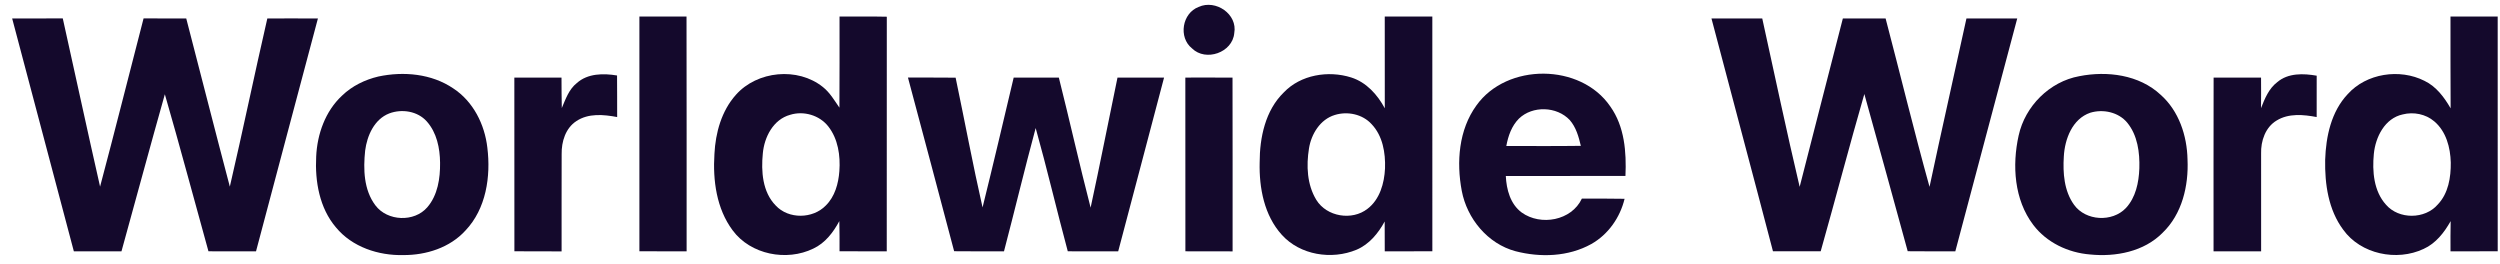
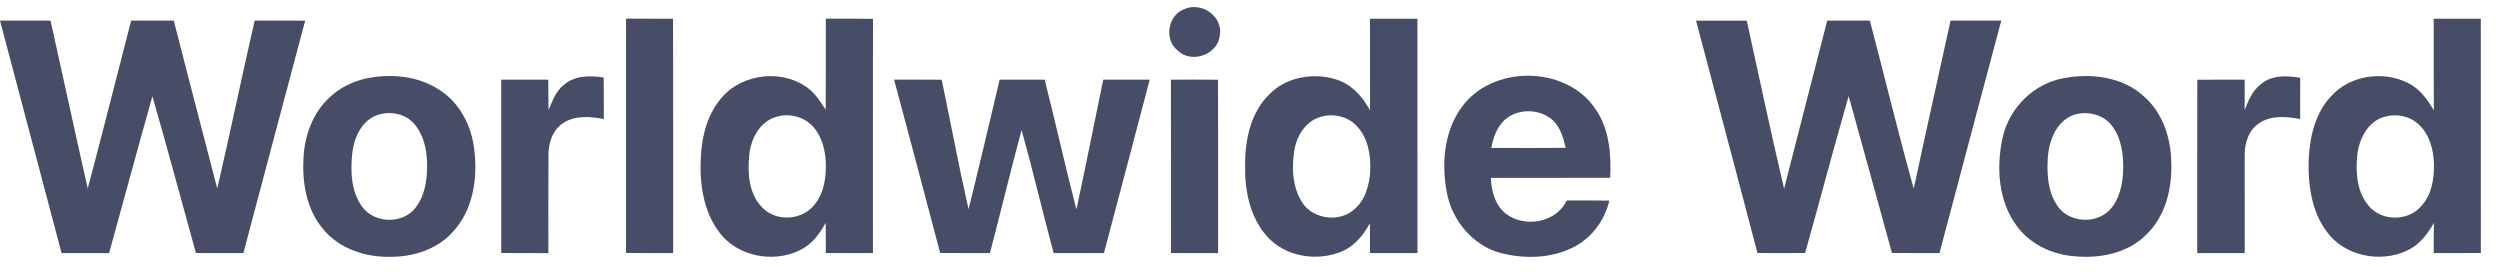
- <svg xmlns="http://www.w3.org/2000/svg" width="133" height="14" viewBox="0 0 133 14" fill="none">
-   <path d="M63.771 0.368C64.674 -0.045 65.852 0.753 65.662 1.766C65.57 2.796 64.145 3.296 63.415 2.574C62.679 1.988 62.891 0.694 63.771 0.368Z" fill="#14092C" />
-   <path d="M34.016 0.878C34.851 0.88 35.687 0.878 36.523 0.88C36.535 5.043 36.524 9.208 36.528 13.371C35.69 13.368 34.854 13.374 34.016 13.366C34.016 9.205 34.016 5.041 34.016 0.878Z" fill="#14092C" />
-   <path d="M44.663 0.878C45.501 0.885 46.339 0.869 47.178 0.889C47.172 5.049 47.176 9.211 47.175 13.371C46.337 13.369 45.501 13.374 44.663 13.368C44.666 12.832 44.665 12.297 44.652 11.763C44.331 12.361 43.899 12.931 43.268 13.225C41.85 13.917 39.933 13.548 38.978 12.256C38.116 11.101 37.918 9.594 38.008 8.19C38.064 7.064 38.385 5.899 39.149 5.045C40.284 3.764 42.442 3.556 43.78 4.631C44.151 4.926 44.391 5.344 44.657 5.727C44.671 4.111 44.66 2.494 44.663 0.878ZM42.035 6.108C41.137 6.355 40.66 7.293 40.582 8.162C40.488 9.112 40.56 10.213 41.267 10.933C41.949 11.669 43.24 11.649 43.931 10.935C44.416 10.459 44.605 9.768 44.654 9.107C44.715 8.281 44.587 7.388 44.061 6.721C43.592 6.126 42.753 5.884 42.035 6.108Z" fill="#14092C" />
-   <path d="M73.669 0.881C74.512 0.878 75.356 0.878 76.2 0.881C76.204 5.045 76.2 9.206 76.201 13.368C75.357 13.372 74.513 13.369 73.669 13.371C73.671 12.842 73.668 12.312 73.665 11.783C73.322 12.413 72.841 13.001 72.166 13.286C70.848 13.836 69.165 13.574 68.191 12.491C67.256 11.458 66.982 10 67.014 8.646C67.014 7.319 67.313 5.877 68.296 4.919C69.196 3.974 70.668 3.736 71.883 4.121C72.689 4.376 73.281 5.035 73.671 5.762C73.668 4.135 73.669 2.508 73.669 0.881ZM71.011 6.117C70.234 6.352 69.76 7.13 69.638 7.896C69.49 8.812 69.533 9.823 70.028 10.634C70.58 11.533 71.93 11.754 72.753 11.107C73.405 10.611 73.646 9.748 73.683 8.963C73.713 8.134 73.563 7.23 72.971 6.607C72.489 6.073 71.687 5.906 71.011 6.117Z" fill="#14092C" />
-   <path d="M130.366 0.88C131.202 0.88 132.039 0.878 132.877 0.881C132.882 5.045 132.877 9.206 132.878 13.368C132.041 13.373 131.205 13.369 130.367 13.371C130.366 12.835 130.362 12.3 130.375 11.764C130.034 12.369 129.584 12.951 128.936 13.242C127.51 13.914 125.598 13.527 124.66 12.223C123.869 11.163 123.674 9.789 123.699 8.5C123.74 7.262 124.018 5.942 124.895 5.012C125.892 3.898 127.666 3.634 128.983 4.301C129.611 4.603 130.034 5.176 130.373 5.763C130.359 4.136 130.372 2.508 130.366 0.88ZM127.829 6.086C126.872 6.289 126.376 7.29 126.288 8.187C126.199 9.114 126.281 10.166 126.934 10.889C127.618 11.683 129.008 11.672 129.689 10.88C130.254 10.291 130.391 9.432 130.381 8.647C130.362 7.85 130.134 6.986 129.5 6.454C129.046 6.065 128.402 5.942 127.829 6.086Z" fill="#14092C" />
-   <path d="M0.647 0.982C1.544 0.98 2.443 0.982 3.34 0.98C4.005 3.963 4.647 6.95 5.324 9.929C6.116 6.952 6.864 3.963 7.638 0.98C8.396 0.982 9.152 0.98 9.908 0.982C10.683 3.964 11.441 6.95 12.227 9.929C12.919 6.953 13.537 3.96 14.222 0.982C15.119 0.982 16.016 0.977 16.913 0.983C15.807 5.11 14.721 9.242 13.62 13.371C12.778 13.371 11.934 13.371 11.09 13.369C10.317 10.585 9.573 7.791 8.77 5.015C7.984 7.795 7.234 10.587 6.462 13.372C5.616 13.369 4.773 13.371 3.929 13.371C2.83 9.242 1.738 5.112 0.647 0.982Z" fill="#14092C" />
-   <path d="M91.05 0.982C91.95 0.982 92.85 0.98 93.752 0.983C94.409 3.969 95.04 6.964 95.742 9.94C96.5 6.952 97.276 3.969 98.04 0.982C98.798 0.982 99.556 0.98 100.314 0.982C101.098 3.966 101.825 6.967 102.651 9.94C103.285 6.95 103.966 3.969 104.615 0.982C105.515 0.98 106.415 0.982 107.317 0.982C106.212 5.11 105.125 9.242 104.023 13.371C103.179 13.368 102.333 13.376 101.49 13.365C100.73 10.575 99.954 7.788 99.183 5.001C98.38 7.781 97.649 10.582 96.861 13.368C96.014 13.372 95.167 13.372 94.322 13.368C93.243 9.236 92.135 5.112 91.05 0.982Z" fill="#14092C" />
-   <path d="M20.127 4.071C21.468 3.786 22.961 3.919 24.117 4.705C25.175 5.397 25.787 6.62 25.927 7.857C26.116 9.386 25.864 11.108 24.762 12.264C23.933 13.178 22.668 13.576 21.461 13.57C20.137 13.603 18.734 13.144 17.873 12.098C16.994 11.066 16.752 9.648 16.821 8.331C16.874 7.135 17.308 5.91 18.2 5.085C18.729 4.573 19.415 4.24 20.127 4.071ZM20.71 6.033C19.913 6.341 19.528 7.215 19.426 8.012C19.323 8.998 19.348 10.099 19.971 10.925C20.61 11.775 22.041 11.833 22.734 11.025C23.29 10.379 23.422 9.485 23.412 8.658C23.404 7.88 23.237 7.055 22.703 6.458C22.214 5.909 21.381 5.782 20.71 6.033Z" fill="#14092C" />
-   <path d="M30.688 4.418C31.266 3.9 32.103 3.895 32.827 4.016C32.835 4.753 32.83 5.489 32.833 6.227C32.111 6.092 31.3 6.014 30.658 6.446C30.084 6.822 29.869 7.54 29.88 8.196C29.872 9.922 29.88 11.647 29.877 13.374C29.039 13.368 28.203 13.372 27.366 13.368C27.363 10.288 27.369 7.207 27.363 4.127C28.2 4.127 29.036 4.124 29.872 4.13C29.875 4.669 29.874 5.209 29.888 5.748C30.091 5.272 30.265 4.752 30.688 4.418Z" fill="#14092C" />
-   <path d="M78.545 5.61C80.164 3.34 84.089 3.354 85.666 5.661C86.43 6.731 86.53 8.09 86.474 9.36C84.352 9.364 82.231 9.36 80.109 9.363C80.144 10.081 80.346 10.856 80.955 11.306C81.966 12.031 83.605 11.741 84.155 10.567C84.913 10.567 85.671 10.56 86.428 10.576C86.187 11.573 85.556 12.478 84.654 12.984C83.438 13.659 81.952 13.709 80.627 13.365C79.146 12.969 78.044 11.631 77.765 10.15C77.477 8.619 77.604 6.906 78.545 5.61ZM80.806 6.311C80.418 6.701 80.233 7.237 80.136 7.766C81.457 7.767 82.779 7.778 84.1 7.759C83.987 7.274 83.847 6.772 83.511 6.386C82.823 5.655 81.532 5.611 80.806 6.311Z" fill="#14092C" />
-   <path d="M110.619 4.053C112.101 3.761 113.803 3.975 114.945 5.041C115.915 5.898 116.352 7.219 116.376 8.488C116.44 9.879 116.088 11.387 115.053 12.381C114.062 13.39 112.552 13.675 111.192 13.538C110.03 13.446 108.878 12.904 108.168 11.962C107.154 10.625 107.039 8.798 107.392 7.208C107.735 5.646 109.036 4.342 110.619 4.053ZM111.203 5.997C110.249 6.322 109.845 7.396 109.795 8.326C109.74 9.203 109.809 10.163 110.341 10.897C110.96 11.757 112.371 11.833 113.097 11.069C113.622 10.506 113.786 9.706 113.813 8.959C113.839 8.115 113.722 7.197 113.166 6.523C112.701 5.964 111.885 5.79 111.203 5.997Z" fill="#14092C" />
-   <path d="M121.149 4.371C121.727 3.877 122.541 3.903 123.248 4.027C123.245 4.76 123.245 5.492 123.247 6.227C122.542 6.095 121.759 6.018 121.119 6.41C120.516 6.768 120.27 7.503 120.291 8.174C120.294 9.906 120.292 11.639 120.292 13.371C119.448 13.369 118.605 13.369 117.761 13.371C117.762 10.291 117.756 7.21 117.764 4.13C118.605 4.124 119.445 4.127 120.288 4.127C120.294 4.669 120.291 5.212 120.286 5.754C120.485 5.247 120.699 4.714 121.149 4.371Z" fill="#14092C" />
-   <path d="M48.303 4.125C49.147 4.129 49.994 4.122 50.839 4.132C51.322 6.432 51.751 8.743 52.272 11.035C52.843 8.736 53.382 6.43 53.928 4.127C54.729 4.125 55.53 4.127 56.33 4.127C56.91 6.43 57.426 8.749 58.021 11.047C58.521 8.746 58.97 6.433 59.451 4.127C60.276 4.125 61.101 4.125 61.928 4.129C61.124 7.211 60.296 10.288 59.488 13.371C58.594 13.369 57.7 13.371 56.806 13.369C56.219 11.188 55.707 8.987 55.098 6.812C54.509 8.992 53.985 11.188 53.412 13.371C52.527 13.368 51.644 13.377 50.76 13.365C49.952 10.282 49.12 7.205 48.303 4.125Z" fill="#14092C" />
-   <path d="M63.06 4.127C63.898 4.127 64.734 4.122 65.57 4.13C65.581 7.212 65.571 10.293 65.574 13.373C64.737 13.368 63.901 13.373 63.063 13.369C63.06 10.288 63.066 7.207 63.06 4.127Z" fill="#14092C" />
+ <svg xmlns="http://www.w3.org/2000/svg" width="99" height="11" viewBox="0 0 99 11" fill="none">
+   <path d="M46.899 0.361C47.57 0.054 48.445 0.647 48.304 1.4C48.235 2.165 47.177 2.536 46.635 2C46.088 1.565 46.245 0.603 46.899 0.361Z" fill="#474D66" />
+   <path d="M24.791 0.74C25.411 0.741 26.032 0.74 26.653 0.741C26.663 3.834 26.654 6.929 26.657 10.022C26.035 10.019 25.413 10.024 24.791 10.018C24.791 6.926 24.791 3.833 24.791 0.74Z" fill="#474D66" />
+   <path d="M32.702 0.74C33.324 0.745 33.946 0.733 34.57 0.748C34.565 3.839 34.569 6.931 34.568 10.022C33.945 10.021 33.324 10.024 32.702 10.019C32.704 9.621 32.703 9.224 32.694 8.827C32.455 9.271 32.134 9.695 31.665 9.913C30.611 10.428 29.188 10.153 28.478 9.193C27.837 8.335 27.69 7.216 27.757 6.173C27.799 5.336 28.037 4.471 28.605 3.836C29.448 2.884 31.051 2.729 32.046 3.529C32.321 3.747 32.499 4.058 32.697 4.343C32.708 3.142 32.699 1.941 32.702 0.74ZM30.749 4.625C30.082 4.809 29.727 5.506 29.669 6.152C29.599 6.858 29.653 7.675 30.179 8.21C30.685 8.757 31.644 8.742 32.157 8.212C32.518 7.858 32.659 7.345 32.695 6.854C32.74 6.24 32.645 5.577 32.254 5.081C31.906 4.639 31.282 4.459 30.749 4.625Z" fill="#474D66" />
+   <path d="M54.251 0.743C54.877 0.741 55.504 0.741 56.131 0.743C56.135 3.836 56.131 6.928 56.132 10.02C55.505 10.023 54.878 10.021 54.251 10.022C54.252 9.629 54.25 9.236 54.248 8.843C53.993 9.31 53.636 9.748 53.135 9.959C52.155 10.367 50.905 10.173 50.181 9.368C49.487 8.601 49.283 7.518 49.306 6.511C49.306 5.526 49.529 4.455 50.259 3.743C50.928 3.04 52.021 2.864 52.924 3.15C53.523 3.339 53.963 3.829 54.252 4.369C54.25 3.16 54.251 1.952 54.251 0.743ZM52.276 4.633C51.699 4.807 51.347 5.385 51.256 5.954C51.147 6.635 51.178 7.386 51.546 7.989C51.956 8.656 52.959 8.82 53.571 8.34C54.055 7.971 54.234 7.33 54.262 6.748C54.284 6.131 54.172 5.46 53.733 4.997C53.374 4.6 52.779 4.476 52.276 4.633Z" fill="#474D66" />
+   <path d="M96.374 0.742C96.996 0.742 97.618 0.74 98.24 0.743C98.244 3.836 98.24 6.928 98.242 10.019C97.619 10.023 96.998 10.021 96.376 10.022C96.374 9.624 96.372 9.226 96.382 8.828C96.128 9.277 95.794 9.71 95.312 9.926C94.253 10.425 92.832 10.138 92.136 9.169C91.548 8.382 91.403 7.36 91.421 6.403C91.452 5.483 91.659 4.502 92.31 3.811C93.051 2.984 94.369 2.788 95.347 3.283C95.814 3.508 96.128 3.933 96.38 4.37C96.37 3.161 96.379 1.951 96.374 0.742ZM94.49 4.609C93.779 4.76 93.411 5.504 93.345 6.17C93.279 6.859 93.34 7.641 93.825 8.178C94.333 8.768 95.366 8.76 95.872 8.171C96.292 7.734 96.393 7.095 96.386 6.512C96.372 5.92 96.202 5.278 95.731 4.883C95.394 4.594 94.916 4.502 94.49 4.609Z" fill="#474D66" />
+   <path d="M0 0.817C0.667 0.816 1.334 0.817 2.001 0.816C2.495 3.031 2.972 5.251 3.475 7.465C4.063 5.252 4.619 3.031 5.194 0.816C5.757 0.817 6.319 0.816 6.881 0.817C7.456 3.033 8.019 5.251 8.603 7.465C9.117 5.253 9.577 3.029 10.085 0.817C10.752 0.817 11.418 0.813 12.085 0.818C11.264 3.884 10.456 6.954 9.639 10.021C9.013 10.021 8.386 10.021 7.759 10.02C7.184 7.952 6.632 5.876 6.035 3.813C5.451 5.879 4.894 7.953 4.32 10.023C3.692 10.02 3.065 10.021 2.438 10.021C1.622 6.954 0.811 3.885 0 0.817Z" fill="#474D66" />
+   <path d="M67.164 0.817C67.833 0.817 68.502 0.816 69.172 0.818C69.66 3.036 70.129 5.262 70.65 7.473C71.213 5.252 71.79 3.036 72.358 0.817C72.921 0.817 73.484 0.816 74.047 0.817C74.63 3.034 75.169 5.264 75.784 7.473C76.255 5.251 76.761 3.036 77.242 0.817C77.911 0.816 78.58 0.817 79.25 0.817C78.429 3.884 77.621 6.954 76.803 10.022C76.176 10.019 75.547 10.025 74.921 10.017C74.356 7.944 73.779 5.873 73.207 3.803C72.61 5.869 72.067 7.95 71.482 10.019C70.853 10.023 70.223 10.023 69.595 10.019C68.794 6.949 67.97 3.886 67.164 0.817Z" fill="#474D66" />
+   <path d="M14.473 3.112C15.469 2.9 16.578 2.999 17.437 3.583C18.223 4.097 18.678 5.006 18.781 5.925C18.922 7.061 18.735 8.341 17.916 9.199C17.301 9.878 16.361 10.174 15.464 10.169C14.48 10.194 13.438 9.853 12.798 9.076C12.145 8.309 11.965 7.255 12.016 6.277C12.056 5.388 12.378 4.479 13.041 3.866C13.434 3.485 13.944 3.238 14.473 3.112ZM14.905 4.569C14.313 4.799 14.027 5.448 13.952 6.04C13.875 6.773 13.893 7.59 14.356 8.205C14.831 8.836 15.894 8.879 16.41 8.279C16.823 7.799 16.92 7.134 16.913 6.52C16.907 5.942 16.783 5.329 16.386 4.886C16.023 4.478 15.405 4.383 14.905 4.569Z" fill="#474D66" />
+   <path d="M22.318 3.37C22.748 2.985 23.37 2.982 23.907 3.071C23.913 3.619 23.91 4.166 23.912 4.714C23.376 4.614 22.773 4.556 22.296 4.877C21.869 5.156 21.71 5.69 21.718 6.177C21.712 7.459 21.718 8.741 21.716 10.024C21.093 10.019 20.472 10.023 19.85 10.019C19.848 7.731 19.852 5.442 19.848 3.154C20.47 3.154 21.091 3.152 21.712 3.156C21.715 3.556 21.713 3.958 21.724 4.358C21.875 4.004 22.004 3.618 22.318 3.37Z" fill="#474D66" />
+   <path d="M57.874 4.255C59.077 2.569 61.993 2.579 63.164 4.294C63.732 5.088 63.806 6.098 63.765 7.041C62.188 7.045 60.612 7.041 59.036 7.044C59.062 7.578 59.212 8.153 59.664 8.487C60.416 9.026 61.634 8.811 62.042 7.938C62.605 7.938 63.168 7.934 63.731 7.945C63.552 8.686 63.083 9.358 62.413 9.734C61.509 10.236 60.405 10.273 59.421 10.017C58.321 9.723 57.502 8.729 57.295 7.629C57.081 6.491 57.175 5.219 57.874 4.255ZM59.554 4.777C59.265 5.066 59.128 5.464 59.056 5.857C60.038 5.858 61.019 5.866 62.001 5.852C61.917 5.492 61.813 5.119 61.564 4.832C61.052 4.289 60.093 4.257 59.554 4.777Z" fill="#474D66" />
+   <path d="M81.704 3.1C82.805 2.882 84.07 3.041 84.918 3.834C85.639 4.47 85.963 5.452 85.981 6.394C86.028 7.428 85.767 8.548 84.998 9.287C84.261 10.036 83.14 10.248 82.129 10.146C81.266 10.078 80.41 9.675 79.883 8.975C79.129 7.982 79.044 6.624 79.306 5.443C79.561 4.283 80.528 3.314 81.704 3.1ZM82.138 4.543C81.429 4.785 81.129 5.583 81.092 6.274C81.051 6.925 81.102 7.638 81.498 8.184C81.957 8.823 83.005 8.88 83.545 8.312C83.935 7.893 84.057 7.299 84.077 6.744C84.096 6.117 84.009 5.435 83.596 4.934C83.251 4.519 82.645 4.39 82.138 4.543Z" fill="#474D66" />
+   <path d="M89.528 3.336C89.957 2.968 90.562 2.988 91.088 3.08C91.085 3.624 91.085 4.169 91.086 4.714C90.563 4.617 89.981 4.56 89.506 4.85C89.058 5.117 88.875 5.662 88.89 6.161C88.892 7.448 88.891 8.736 88.891 10.022C88.264 10.021 87.637 10.021 87.01 10.022C87.012 7.734 87.007 5.445 87.013 3.157C87.637 3.152 88.262 3.154 88.888 3.154C88.892 3.557 88.89 3.961 88.887 4.363C89.034 3.986 89.194 3.591 89.528 3.336Z" fill="#474D66" />
+   <path d="M35.406 3.152C36.033 3.155 36.663 3.15 37.291 3.157C37.649 4.866 37.968 6.583 38.355 8.286C38.78 6.578 39.18 4.865 39.586 3.154C40.18 3.152 40.776 3.154 41.37 3.154C41.8 4.865 42.184 6.587 42.626 8.295C42.998 6.585 43.331 4.867 43.688 3.154C44.301 3.152 44.914 3.152 45.529 3.155C44.932 5.445 44.317 7.731 43.716 10.021C43.052 10.02 42.388 10.021 41.724 10.02C41.288 8.4 40.907 6.764 40.455 5.148C40.017 6.768 39.628 8.4 39.202 10.021C38.545 10.019 37.889 10.026 37.231 10.017C36.631 7.726 36.014 5.44 35.406 3.152Z" fill="#474D66" />
+   <path d="M46.369 3.154C46.992 3.154 47.613 3.151 48.234 3.157C48.242 5.446 48.235 7.735 48.237 10.023C47.615 10.02 46.994 10.023 46.371 10.021C46.369 7.732 46.374 5.442 46.369 3.154Z" fill="#474D66" />
</svg>
